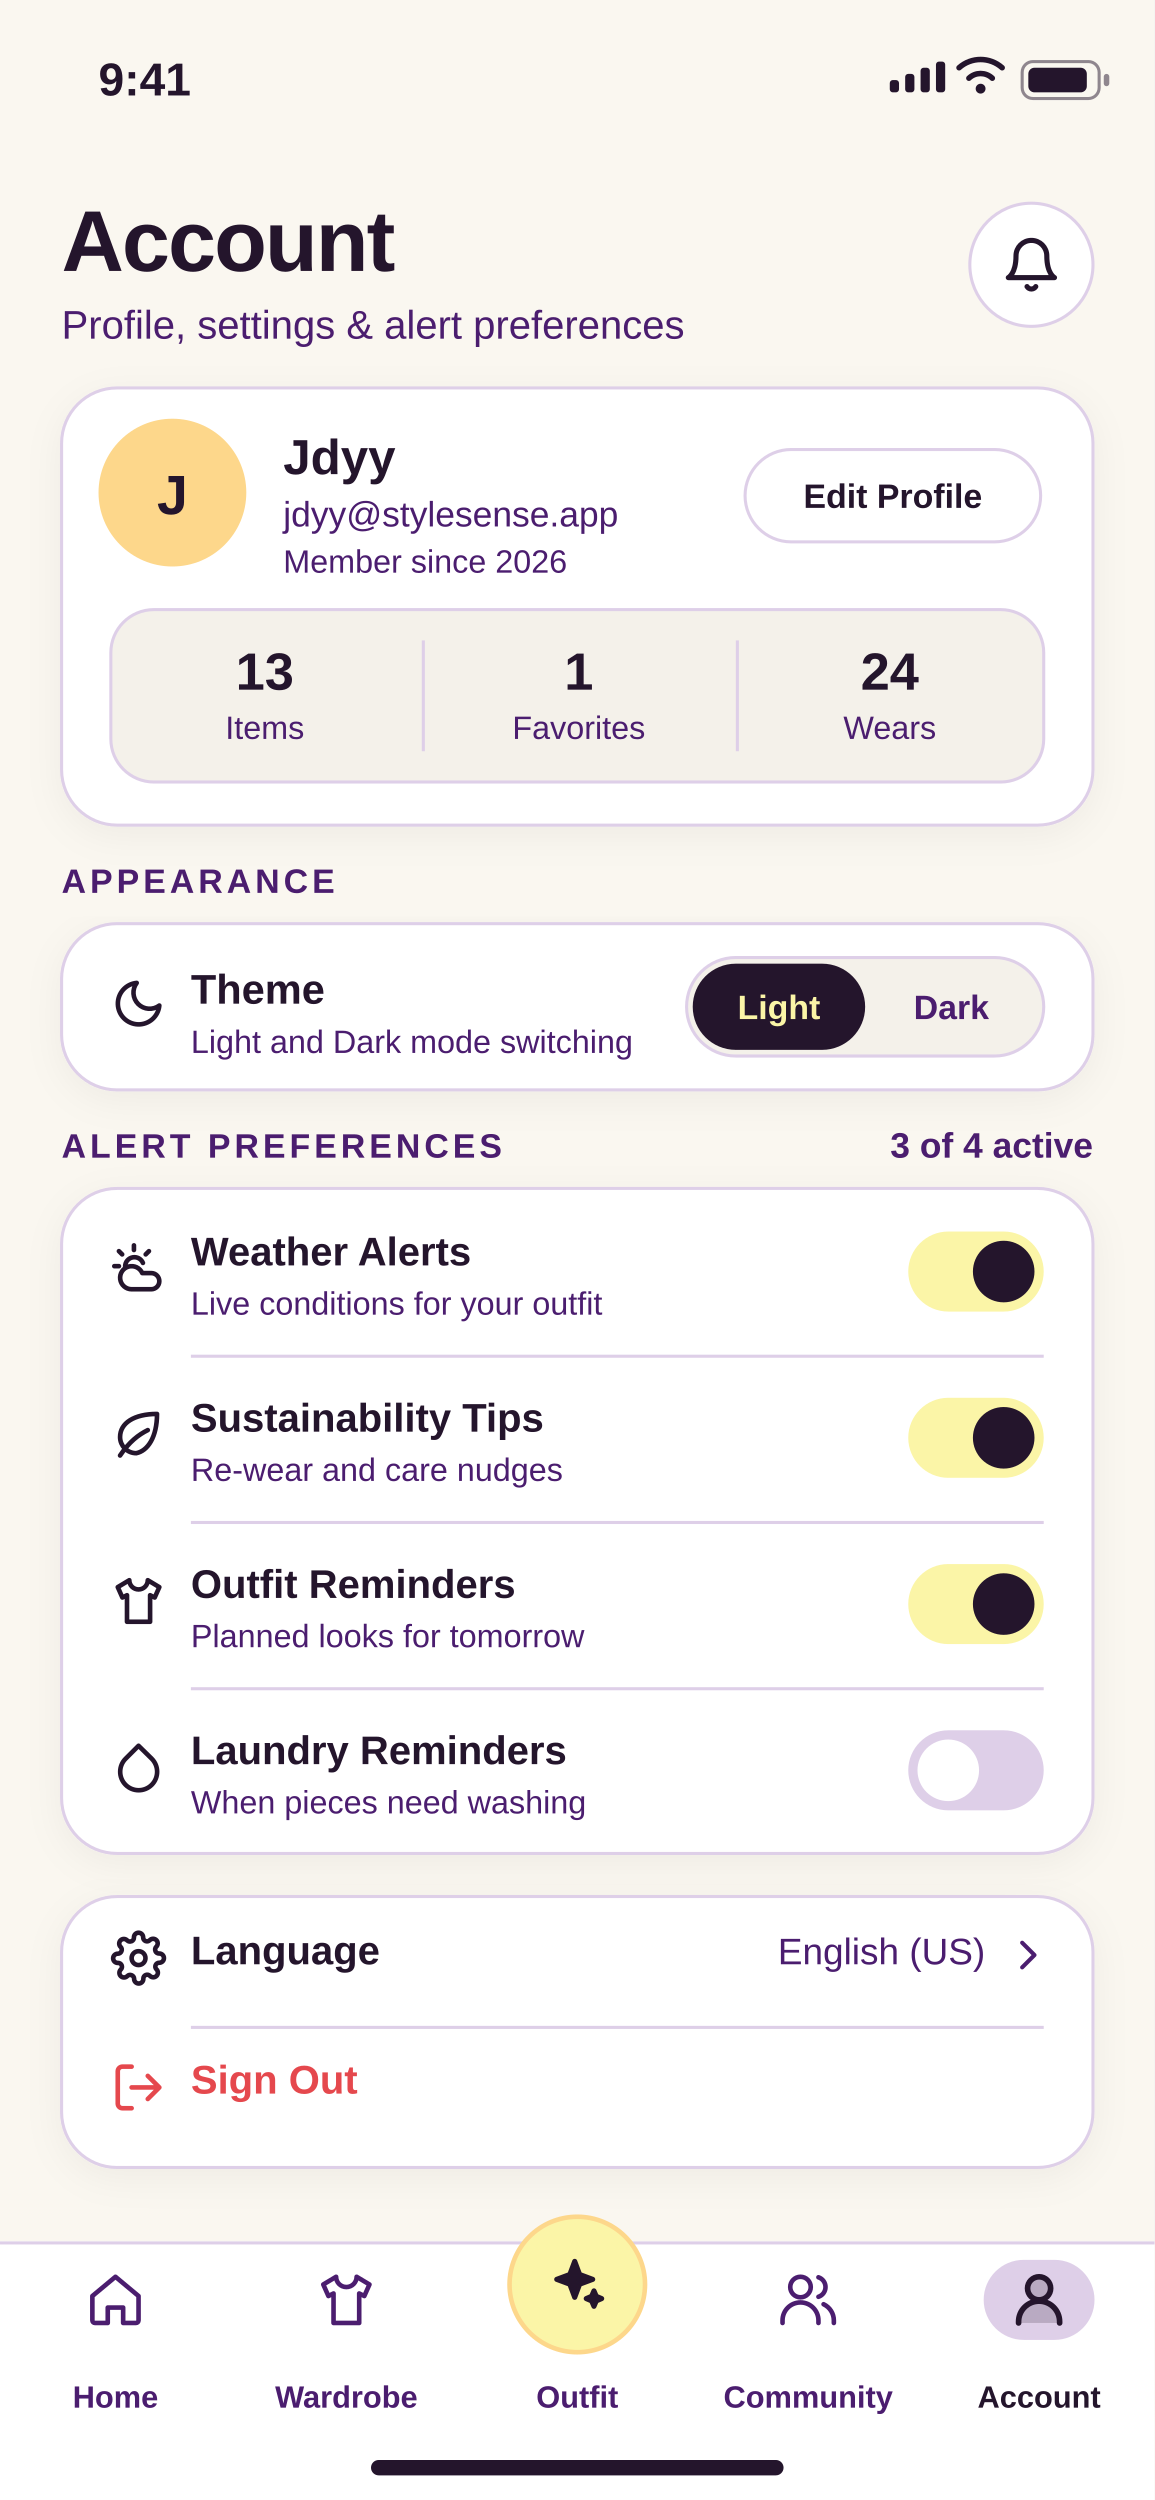
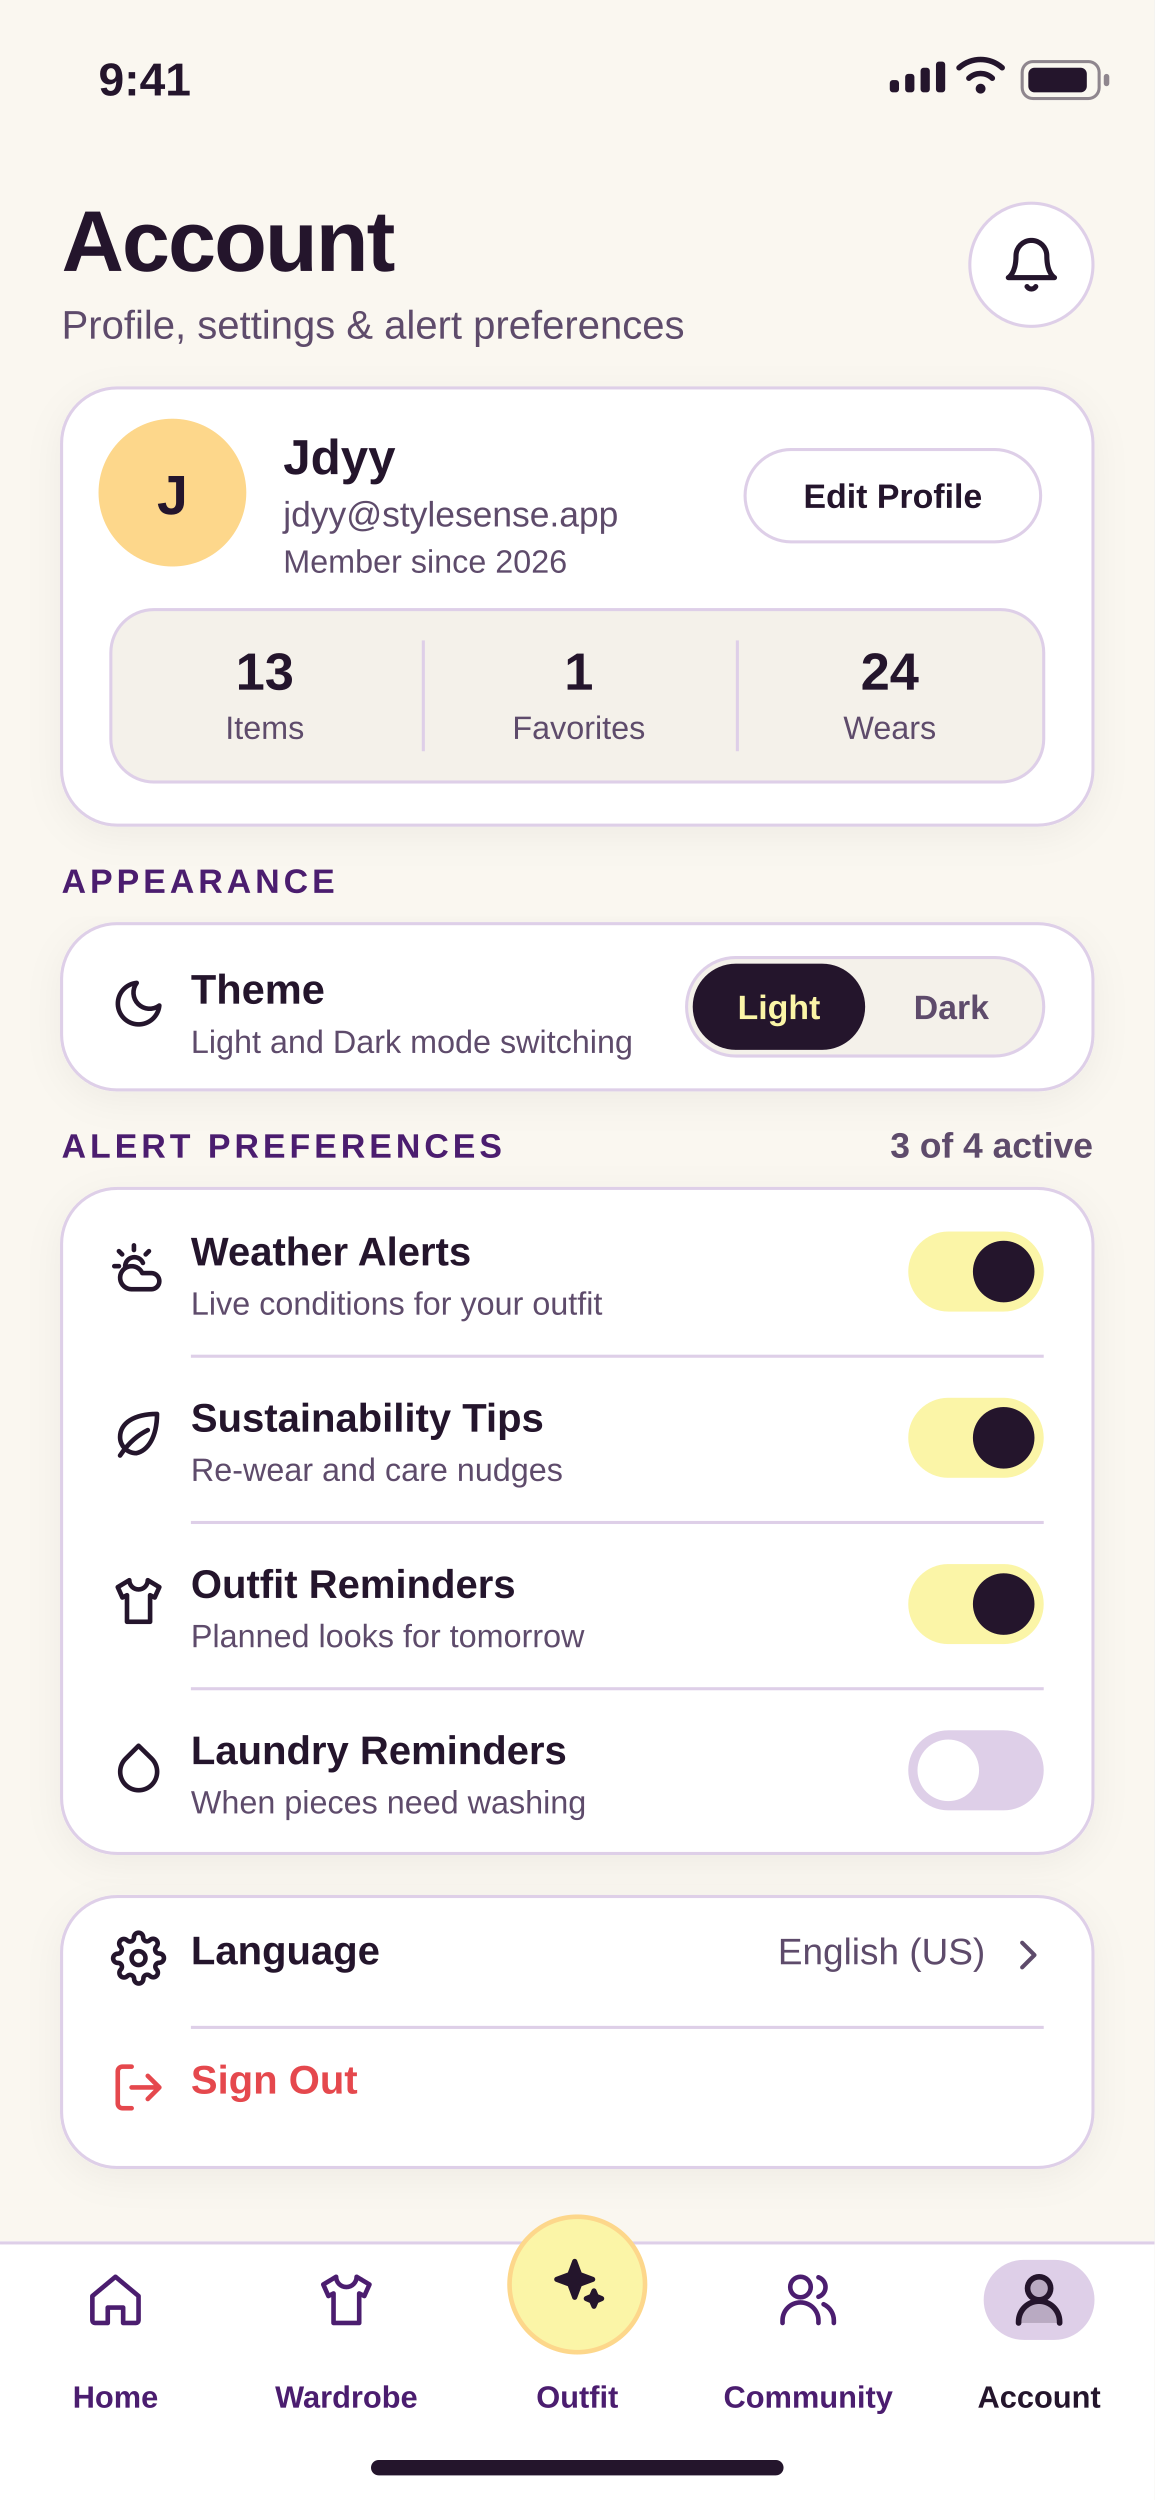
<svg xmlns="http://www.w3.org/2000/svg" width="375" height="812" viewBox="0 0 375 812" fill="none">
  <defs>
    <filter id="Card_Shadow" x="-10%" y="-10%" width="120%" height="135%" color-interpolation-filters="sRGB">
      <feDropShadow dx="0" dy="3" stdDeviation="6" flood-color="#24152C" flood-opacity="0.05" />
    </filter>
+     <linearGradient id="Welcome_Grad" x1="0" y1="0" x2="1" y2="1">
+       <stop offset="0%" stop-color="#DECFE8" />
+       <stop offset="100%" stop-color="#FDF3D2" />
+     </linearGradient>
    <clipPath id="Screen_Clip">
      <rect width="375" height="812" />
    </clipPath>
  </defs>
  <g id="09_Account_Light" clip-path="url(#Screen_Clip)">
    <rect id="Background" x="0" y="0" width="375" height="812" fill="#FAF7F0" />
    <g id="Status_Bar">
      <text id="Time" x="32" y="31" font-family="Arial, sans-serif" font-size="15" font-weight="600" fill="#24152C">9:41</text>
      <g id="Cellular_Signal">
        <rect id="Signal_Bar_1" x="289" y="26" width="3" height="4" rx="1" fill="#24152C" />
        <rect id="Signal_Bar_2" x="294" y="24" width="3" height="6" rx="1" fill="#24152C" />
        <rect id="Signal_Bar_3" x="299" y="22" width="3" height="8" rx="1" fill="#24152C" />
        <rect id="Signal_Bar_4" x="304" y="20" width="3" height="10" rx="1" fill="#24152C" />
      </g>
      <g id="WiFi">
        <path id="Wifi_Arc_Outer" d="M311.5 22a10.5 10.5 0 0 1 14 0" fill="none" stroke="#24152C" stroke-width="1.8" stroke-linecap="round" stroke-linejoin="round" />
        <path id="Wifi_Arc_Inner" d="M314.7 25.4a5.5 5.5 0 0 1 7.6 0" fill="none" stroke="#24152C" stroke-width="1.8" stroke-linecap="round" stroke-linejoin="round" />
        <circle id="Wifi_Dot" cx="318.5" cy="28.8" r="1.6" fill="#24152C" />
      </g>
      <g id="Battery">
        <rect id="Battery_Body" x="332" y="20" width="25" height="12" rx="3.5" fill="none" stroke="#24152C" stroke-width="1" opacity="0.5" />
        <rect id="Battery_Level" x="334" y="22" width="19" height="8" rx="2" fill="#24152C" />
        <rect id="Battery_Cap" x="358.5" y="24" width="1.8" height="4" rx="0.9" fill="#24152C" opacity="0.5" />
      </g>
    </g>
    <g id="Header_Bar">
      <text id="Screen_Title" x="20" y="88" font-family="Arial, sans-serif" font-size="28" font-weight="900" fill="#24152C" letter-spacing="-0.6">Account</text>
-       <text id="Subtitle" x="20" y="110" font-family="Arial, sans-serif" font-size="13" font-weight="400" fill="#4B1D6F">Profile, settings &amp; alert preferences</text>
+       <text id="Subtitle" x="20" y="110" font-family="Arial, sans-serif" font-size="13" font-weight="400" fill="#5E4B6B">Profile, settings &amp; alert preferences</text>
      <g id="Notifications_Bell">
        <circle id="Button_Circle" cx="335" cy="86" r="20" fill="#FFFFFF" stroke="#DECFE8" stroke-width="1" />
        <g id="Icon_Bell" transform="translate(325 76) scale(0.8333)">
          <path id="Vector" d="M18 8.5a6 6 0 1 0-12 0c0 7-3 8.5-3 8.5h18s-3-1.5-3-8.5z M13.7 20.5a2 2 0 0 1-3.4 0" fill="none" stroke="#24152C" stroke-width="2" stroke-linecap="round" stroke-linejoin="round" />
        </g>
      </g>
    </g>
    <g id="Profile_Card">
      <rect id="Card_Surface" x="20" y="126" width="335" height="142" rx="18" fill="#FFFFFF" stroke="#DECFE8" stroke-width="1" filter="url(#Card_Shadow)" />
      <circle id="Avatar_Circle" cx="56" cy="160" r="24" fill="#FDD78B" />
      <text id="Avatar_Initial" x="56" y="167" font-family="Arial, sans-serif" font-size="18" font-weight="800" fill="#24152C" text-anchor="middle">J</text>
      <text id="Profile_Name" x="92" y="154" font-family="Arial, sans-serif" font-size="16" font-weight="800" fill="#24152C">Jdyy</text>
-       <text id="Profile_Email" x="92" y="171" font-family="Arial, sans-serif" font-size="11.5" font-weight="400" fill="#4B1D6F">jdyy@stylesense.app</text>
-       <text id="Member_Since" x="92" y="186" font-family="Arial, sans-serif" font-size="10.5" font-weight="400" fill="#4B1D6F">Member since 2026</text>
+       <text id="Profile_Email" x="92" y="171" font-family="Arial, sans-serif" font-size="11.5" font-weight="400" fill="#5E4B6B">jdyy@stylesense.app</text>
+       <text id="Member_Since" x="92" y="186" font-family="Arial, sans-serif" font-size="10.5" font-weight="400" fill="#5E4B6B">Member since 2026</text>
      <g id="Edit_Profile_Btn">
        <rect id="Button_Surface" x="242" y="146" width="96" height="30" rx="15" fill="#FFFFFF" stroke="#DECFE8" stroke-width="1" />
        <text id="Button_Label" x="290" y="164.96" font-family="Arial, sans-serif" font-size="11" font-weight="800" fill="#24152C" text-anchor="middle">Edit Profile</text>
      </g>
      <g id="Profile_Stats_Row">
        <rect id="Stats_Surface" x="36" y="198" width="303" height="56" rx="14" fill="#F4F1EA" stroke="#DECFE8" stroke-width="1" />
        <g id="Stat_1">
          <text id="S1_Val" x="86" y="224" font-family="Arial, sans-serif" font-size="17" font-weight="900" fill="#24152C" text-anchor="middle">13</text>
-           <text id="S1_Lbl" x="86" y="240" font-family="Arial, sans-serif" font-size="10.5" font-weight="400" fill="#4B1D6F" text-anchor="middle">Items</text>
+           <text id="S1_Lbl" x="86" y="240" font-family="Arial, sans-serif" font-size="10.5" font-weight="400" fill="#5E4B6B" text-anchor="middle">Items</text>
        </g>
        <rect id="S_Div_1" x="137" y="208" width="1" height="36" fill="#DECFE8" />
        <g id="Stat_2">
          <text id="S2_Val" x="188" y="224" font-family="Arial, sans-serif" font-size="17" font-weight="900" fill="#24152C" text-anchor="middle">1</text>
-           <text id="S2_Lbl" x="188" y="240" font-family="Arial, sans-serif" font-size="10.5" font-weight="400" fill="#4B1D6F" text-anchor="middle">Favorites</text>
+           <text id="S2_Lbl" x="188" y="240" font-family="Arial, sans-serif" font-size="10.5" font-weight="400" fill="#5E4B6B" text-anchor="middle">Favorites</text>
        </g>
        <rect id="S_Div_2" x="239" y="208" width="1" height="36" fill="#DECFE8" />
        <g id="Stat_3">
          <text id="S3_Val" x="289" y="224" font-family="Arial, sans-serif" font-size="17" font-weight="900" fill="#24152C" text-anchor="middle">24</text>
-           <text id="S3_Lbl" x="289" y="240" font-family="Arial, sans-serif" font-size="10.5" font-weight="400" fill="#4B1D6F" text-anchor="middle">Wears</text>
+           <text id="S3_Lbl" x="289" y="240" font-family="Arial, sans-serif" font-size="10.5" font-weight="400" fill="#5E4B6B" text-anchor="middle">Wears</text>
        </g>
      </g>
    </g>
    <text id="Section_Appearance" x="20" y="290" font-family="Arial, sans-serif" font-size="11" font-weight="800" fill="#4B1D6F" letter-spacing="1.3">APPEARANCE</text>
    <g id="Appearance_Card">
      <rect id="Card_Surface_2" x="20" y="300" width="335" height="54" rx="18" fill="#FFFFFF" stroke="#DECFE8" stroke-width="1" filter="url(#Card_Shadow)" />
      <g id="Icon_Moon" transform="translate(36 317) scale(0.75)">
        <path id="Vector_2" d="M21 12.8A9 9 0 1 1 11.2 3a7 7 0 0 0 9.8 9.8z" fill="none" stroke="#24152C" stroke-width="2" stroke-linecap="round" stroke-linejoin="round" />
      </g>
      <text id="Theme_Title" x="62" y="326" font-family="Arial, sans-serif" font-size="13.5" font-weight="800" fill="#24152C">Theme</text>
-       <text id="Theme_Sub" x="62" y="342" font-family="Arial, sans-serif" font-size="10.5" font-weight="400" fill="#4B1D6F">Light and Dark mode switching</text>
+       <text id="Theme_Sub" x="62" y="342" font-family="Arial, sans-serif" font-size="10.5" font-weight="400" fill="#5E4B6B">Light and Dark mode switching</text>
      <g id="Theme_Selector">
        <rect id="Track" x="223" y="311" width="116" height="32" rx="16" fill="#F4F1EA" stroke="#DECFE8" stroke-width="1" />
        <g id="Light_Active">
          <rect id="Pill_Light" x="225" y="313" width="56" height="28" rx="14" fill="#24152C" />
          <text id="Lbl_L" x="253" y="331" font-family="Arial, sans-serif" font-size="11" font-weight="800" fill="#FBF5A7" text-anchor="middle">Light</text>
-           <text id="Lbl_D" x="309" y="331" font-family="Arial, sans-serif" font-size="11" font-weight="600" fill="#4B1D6F" text-anchor="middle">Dark</text>
+           <text id="Lbl_D" x="309" y="331" font-family="Arial, sans-serif" font-size="11" font-weight="600" fill="#5E4B6B" text-anchor="middle">Dark</text>
        </g>
      </g>
    </g>
    <text id="Section_Alert_Prefs" x="20" y="376" font-family="Arial, sans-serif" font-size="11" font-weight="800" fill="#4B1D6F" letter-spacing="1.3">ALERT PREFERENCES</text>
-     <text id="Alert_Count" x="355" y="376" font-family="Arial, sans-serif" font-size="11.5" font-weight="700" fill="#4B1D6F" text-anchor="end">3 of 4 active</text>
+     <text id="Alert_Count" x="355" y="376" font-family="Arial, sans-serif" font-size="11.5" font-weight="700" fill="#5E4B6B" text-anchor="end">3 of 4 active</text>
    <g id="Alert_Prefs_Card">
      <rect id="Card_Surface_3" x="20" y="386" width="335" height="216" rx="18" fill="#FFFFFF" stroke="#DECFE8" stroke-width="1" filter="url(#Card_Shadow)" />
      <g id="Alert_Row_Weather_Alerts">
        <g id="Icon_CloudSun" transform="translate(36 403) scale(0.75)">
          <path id="Vector_3" d="M10 2v2 M3.5 4.5l1.4 1.4 M1.5 11h2 M16.5 4.5l-1.4 1.4 M13.9 9.6A4 4 0 0 0 6.2 11 M17.5 21H9a5 5 0 1 1 4.6-7h3.9a3.5 3.5 0 0 1 0 7z" fill="none" stroke="#24152C" stroke-width="2" stroke-linecap="round" stroke-linejoin="round" />
        </g>
        <text id="Alert_Label" x="62" y="411" font-family="Arial, sans-serif" font-size="13" font-weight="800" fill="#24152C">Weather Alerts</text>
-         <text id="Alert_Note" x="62" y="427" font-family="Arial, sans-serif" font-size="10.5" font-weight="400" fill="#4B1D6F">Live conditions for your outfit</text>
+         <text id="Alert_Note" x="62" y="427" font-family="Arial, sans-serif" font-size="10.5" font-weight="400" fill="#5E4B6B">Live conditions for your outfit</text>
        <g id="Switch_Weather_Alerts">
          <rect id="Switch_Track" x="295" y="400" width="44" height="26" rx="13" fill="#FBF5A7" />
          <circle id="Switch_Thumb" cx="326" cy="413" r="10" fill="#24152C" />
        </g>
      </g>
      <g id="Alert_Row_Sustainability_Tips">
        <rect id="Divider_1" x="62" y="440" width="277" height="1" fill="#DECFE8" />
        <g id="Icon_Leaf" transform="translate(36 457) scale(0.75)">
          <path id="Vector_4" d="M11 20A7 7 0 0 1 4 13c0-6 6-10 16-10 0 10-4 16-9 17z M4 21c4-6 8-9 12-11" fill="none" stroke="#24152C" stroke-width="2" stroke-linecap="round" stroke-linejoin="round" />
        </g>
        <text id="Alert_Label_2" x="62" y="465" font-family="Arial, sans-serif" font-size="13" font-weight="800" fill="#24152C">Sustainability Tips</text>
-         <text id="Alert_Note_2" x="62" y="481" font-family="Arial, sans-serif" font-size="10.5" font-weight="400" fill="#4B1D6F">Re-wear and care nudges</text>
+         <text id="Alert_Note_2" x="62" y="481" font-family="Arial, sans-serif" font-size="10.5" font-weight="400" fill="#5E4B6B">Re-wear and care nudges</text>
        <g id="Switch_Sustainability_Tips">
          <rect id="Switch_Track_2" x="295" y="454" width="44" height="26" rx="13" fill="#FBF5A7" />
          <circle id="Switch_Thumb_2" cx="326" cy="467" r="10" fill="#24152C" />
        </g>
      </g>
      <g id="Alert_Row_Outfit_Reminders">
        <rect id="Divider_2" x="62" y="494" width="277" height="1" fill="#DECFE8" />
        <g id="Icon_Shirt" transform="translate(36 511) scale(0.75)">
          <path id="Vector_5" d="M8 3L3 6l2 4.5 2-1V21h10V9.5l2 1L21 6l-5-3a4 4 0 0 1-8 0z" fill="none" stroke="#24152C" stroke-width="2" stroke-linecap="round" stroke-linejoin="round" />
        </g>
        <text id="Alert_Label_3" x="62" y="519" font-family="Arial, sans-serif" font-size="13" font-weight="800" fill="#24152C">Outfit Reminders</text>
-         <text id="Alert_Note_3" x="62" y="535" font-family="Arial, sans-serif" font-size="10.5" font-weight="400" fill="#4B1D6F">Planned looks for tomorrow</text>
+         <text id="Alert_Note_3" x="62" y="535" font-family="Arial, sans-serif" font-size="10.5" font-weight="400" fill="#5E4B6B">Planned looks for tomorrow</text>
        <g id="Switch_Outfit_Reminders">
          <rect id="Switch_Track_3" x="295" y="508" width="44" height="26" rx="13" fill="#FBF5A7" />
          <circle id="Switch_Thumb_3" cx="326" cy="521" r="10" fill="#24152C" />
        </g>
      </g>
      <g id="Alert_Row_Laundry_Reminders">
        <rect id="Divider_3" x="62" y="548" width="277" height="1" fill="#DECFE8" />
        <g id="Icon_Droplet" transform="translate(36 565) scale(0.75)">
          <path id="Vector_6" d="M12 2.7l5.7 5.6a8 8 0 1 1-11.3 0z" fill="none" stroke="#24152C" stroke-width="2" stroke-linecap="round" stroke-linejoin="round" />
        </g>
        <text id="Alert_Label_4" x="62" y="573" font-family="Arial, sans-serif" font-size="13" font-weight="800" fill="#24152C">Laundry Reminders</text>
-         <text id="Alert_Note_4" x="62" y="589" font-family="Arial, sans-serif" font-size="10.5" font-weight="400" fill="#4B1D6F">When pieces need washing</text>
+         <text id="Alert_Note_4" x="62" y="589" font-family="Arial, sans-serif" font-size="10.5" font-weight="400" fill="#5E4B6B">When pieces need washing</text>
        <g id="Switch_Laundry_Reminders">
          <rect id="Switch_Track_4" x="295" y="562" width="44" height="26" rx="13" fill="#DECFE8" />
          <circle id="Switch_Thumb_4" cx="308" cy="575" r="10" fill="#FFFFFF" />
        </g>
      </g>
    </g>
    <g id="Settings_Menu_Card">
      <rect id="Card_Surface_4" x="20" y="616" width="335" height="88" rx="18" fill="#FFFFFF" stroke="#DECFE8" stroke-width="1" filter="url(#Card_Shadow)" />
      <g id="Language_Row">
        <g id="Icon_Settings" transform="translate(36 627) scale(0.75)">
          <path id="Vector_7" d="M12 15a3 3 0 1 0 0-6 3 3 0 0 0 0 6z M19.4 15a1.65 1.65 0 0 0 .33 1.82l.06.06a2 2 0 0 1 0 2.83 2 2 0 0 1-2.83 0l-.06-.06a1.65 1.65 0 0 0-1.82-.33 1.65 1.65 0 0 0-1 1.51V21a2 2 0 0 1-2 2 2 2 0 0 1-2-2v-.09A1.65 1.65 0 0 0 9 19.4a1.65 1.65 0 0 0-1.82.33l-.06.06a2 2 0 0 1-2.83 0 2 2 0 0 1 0-2.83l.06-.06a1.65 1.65 0 0 0 .33-1.82 1.65 1.65 0 0 0-1.51-1H3a2 2 0 0 1-2-2 2 2 0 0 1 2-2h.09A1.65 1.65 0 0 0 4.6 9a1.65 1.65 0 0 0-.33-1.82l-.06-.06a2 2 0 0 1 0-2.83 2 2 0 0 1 2.83 0l.06.06a1.65 1.65 0 0 0 1.82.33H9a1.65 1.65 0 0 0 1-1.51V3a2 2 0 0 1 2-2 2 2 0 0 1 2 2v.09a1.65 1.65 0 0 0 1 1.51 1.65 1.65 0 0 0 1.82-.33l.06-.06a2 2 0 0 1 2.83 0 2 2 0 0 1 0 2.83l-.06.06a1.65 1.65 0 0 0-.33 1.82V9a1.65 1.65 0 0 0 1.51 1H21a2 2 0 0 1 2 2 2 2 0 0 1-2 2h-.09a1.65 1.65 0 0 0-1.51 1z" fill="none" stroke="#24152C" stroke-width="2" stroke-linecap="round" stroke-linejoin="round" />
        </g>
        <text id="Lang_Label" x="62" y="638" font-family="Arial, sans-serif" font-size="13" font-weight="800" fill="#24152C">Language</text>
-         <text id="Lang_Val" x="320" y="638" font-family="Arial, sans-serif" font-size="12" font-weight="400" fill="#4B1D6F" text-anchor="end">English (US)</text>
+         <text id="Lang_Val" x="320" y="638" font-family="Arial, sans-serif" font-size="12" font-weight="400" fill="#5E4B6B" text-anchor="end">English (US)</text>
        <g id="Icon_ChevronRight" transform="translate(326 627) scale(0.6667)">
-           <path id="Vector_8" d="M9 6l6 6-6 6" fill="none" stroke="#4B1D6F" stroke-width="2" stroke-linecap="round" stroke-linejoin="round" />
+           <path id="Vector_8" d="M9 6l6 6-6 6" fill="none" stroke="#5E4B6B" stroke-width="2" stroke-linecap="round" stroke-linejoin="round" />
        </g>
      </g>
      <rect id="Menu_Div" x="62" y="658" width="277" height="1" fill="#DECFE8" />
      <g id="Sign_Out_Row">
        <g id="Icon_Logout" transform="translate(36 669) scale(0.75)">
          <path id="Vector_9" d="M9 21H5a2 2 0 0 1-2-2V5a2 2 0 0 1 2-2h4 M16 17l5-5-5-5 M21 12H9" fill="none" stroke="#E5484D" stroke-width="2" stroke-linecap="round" stroke-linejoin="round" />
        </g>
        <text id="SignOut_Label" x="62" y="680" font-family="Arial, sans-serif" font-size="13" font-weight="800" fill="#E5484D">Sign Out</text>
      </g>
    </g>
    <g id="Bottom_Navigation_Bar">
      <rect id="Nav_Surface" x="0" y="728" width="375" height="84" fill="#FFFFFF" />
      <rect id="Nav_Top_Hairline" x="0" y="728" width="375" height="1" fill="#DECFE8" />
      <g id="Tab_Home">
        <g id="Icon_Home" transform="translate(27.5 737) scale(0.8333)">
          <path id="Vector_10" d="M3 10.5L12 3l9 7.5V20a1 1 0 0 1-1 1h-5v-6h-6v6H4a1 1 0 0 1-1-1z" fill="none" stroke="#4B1D6F" stroke-width="1.8" stroke-linecap="round" stroke-linejoin="round" />
        </g>
        <text id="Tab_Label" x="37.5" y="782" font-family="Arial, sans-serif" font-size="10" font-weight="600" fill="#4B1D6F" text-anchor="middle">Home</text>
      </g>
      <g id="Tab_Wardrobe">
        <g id="Icon_Shirt_2" transform="translate(102.5 737) scale(0.8333)">
          <path id="Vector_11" d="M8 3L3 6l2 4.5 2-1V21h10V9.5l2 1L21 6l-5-3a4 4 0 0 1-8 0z" fill="none" stroke="#4B1D6F" stroke-width="1.8" stroke-linecap="round" stroke-linejoin="round" />
        </g>
        <text id="Tab_Label_2" x="112.5" y="782" font-family="Arial, sans-serif" font-size="10" font-weight="600" fill="#4B1D6F" text-anchor="middle">Wardrobe</text>
      </g>
      <g id="Tab_Outfit_AI_Center_Badge">
        <circle id="Badge_Circle" cx="187.5" cy="742" r="22" fill="#FBF5A7" stroke="#FDD78B" stroke-width="1.5" />
        <g id="Icon_Sparkles" transform="translate(177.5 732) scale(0.8333)">
          <path id="Vector_12" d="M11 3l1.9 5.1L18 10l-5.1 1.9L11 17l-1.9-5.1L4 10l5.1-1.9z M18.5 14.5l.9 2.1 2.1.9-2.1.9-.9 2.1-.9-2.1-2.1-.9 2.1-.9z" fill="#24152C" stroke="#24152C" stroke-width="2" stroke-linecap="round" stroke-linejoin="round" />
        </g>
        <text id="Tab_Label_3" x="187.5" y="782" font-family="Arial, sans-serif" font-size="10" font-weight="800" fill="#4B1D6F" text-anchor="middle">Outfit</text>
      </g>
      <g id="Tab_Community">
        <g id="Icon_People" transform="translate(252.5 737) scale(0.8333)">
          <path id="Vector_13" d="M9 11a4 4 0 1 0 0-8 4 4 0 0 0 0 8z M2 21v-1a7 7 0 0 1 14 0v1 M16 3.2a4 4 0 0 1 0 7.6 M22 21v-1a7 7 0 0 0-4-6.3" fill="none" stroke="#4B1D6F" stroke-width="1.8" stroke-linecap="round" stroke-linejoin="round" />
        </g>
        <text id="Tab_Label_4" x="262.5" y="782" font-family="Arial, sans-serif" font-size="10" font-weight="600" fill="#4B1D6F" text-anchor="middle">Community</text>
      </g>
      <g id="Tab_Account">
        <rect id="Active_Indicator_Pill" x="319.5" y="734" width="36" height="26" rx="13" fill="#DECFE8" />
        <g id="Icon_Person" transform="translate(327.5 737) scale(0.8333)">
          <path id="Vector_14" d="M12 12a4.5 4.5 0 1 0 0-9 4.5 4.5 0 0 0 0 9z M4 21v-.5a8 8 0 0 1 16 0v.5" fill="#24152C" fill-opacity="0.2" stroke="#24152C" stroke-width="2.2" stroke-linecap="round" stroke-linejoin="round" />
        </g>
        <text id="Tab_Label_5" x="337.5" y="782" font-family="Arial, sans-serif" font-size="10" font-weight="800" fill="#24152C" text-anchor="middle">Account</text>
      </g>
    </g>
    <rect id="Home_Indicator" x="120.5" y="799" width="134" height="5" rx="2.5" fill="#24152C" />
  </g>
</svg>
